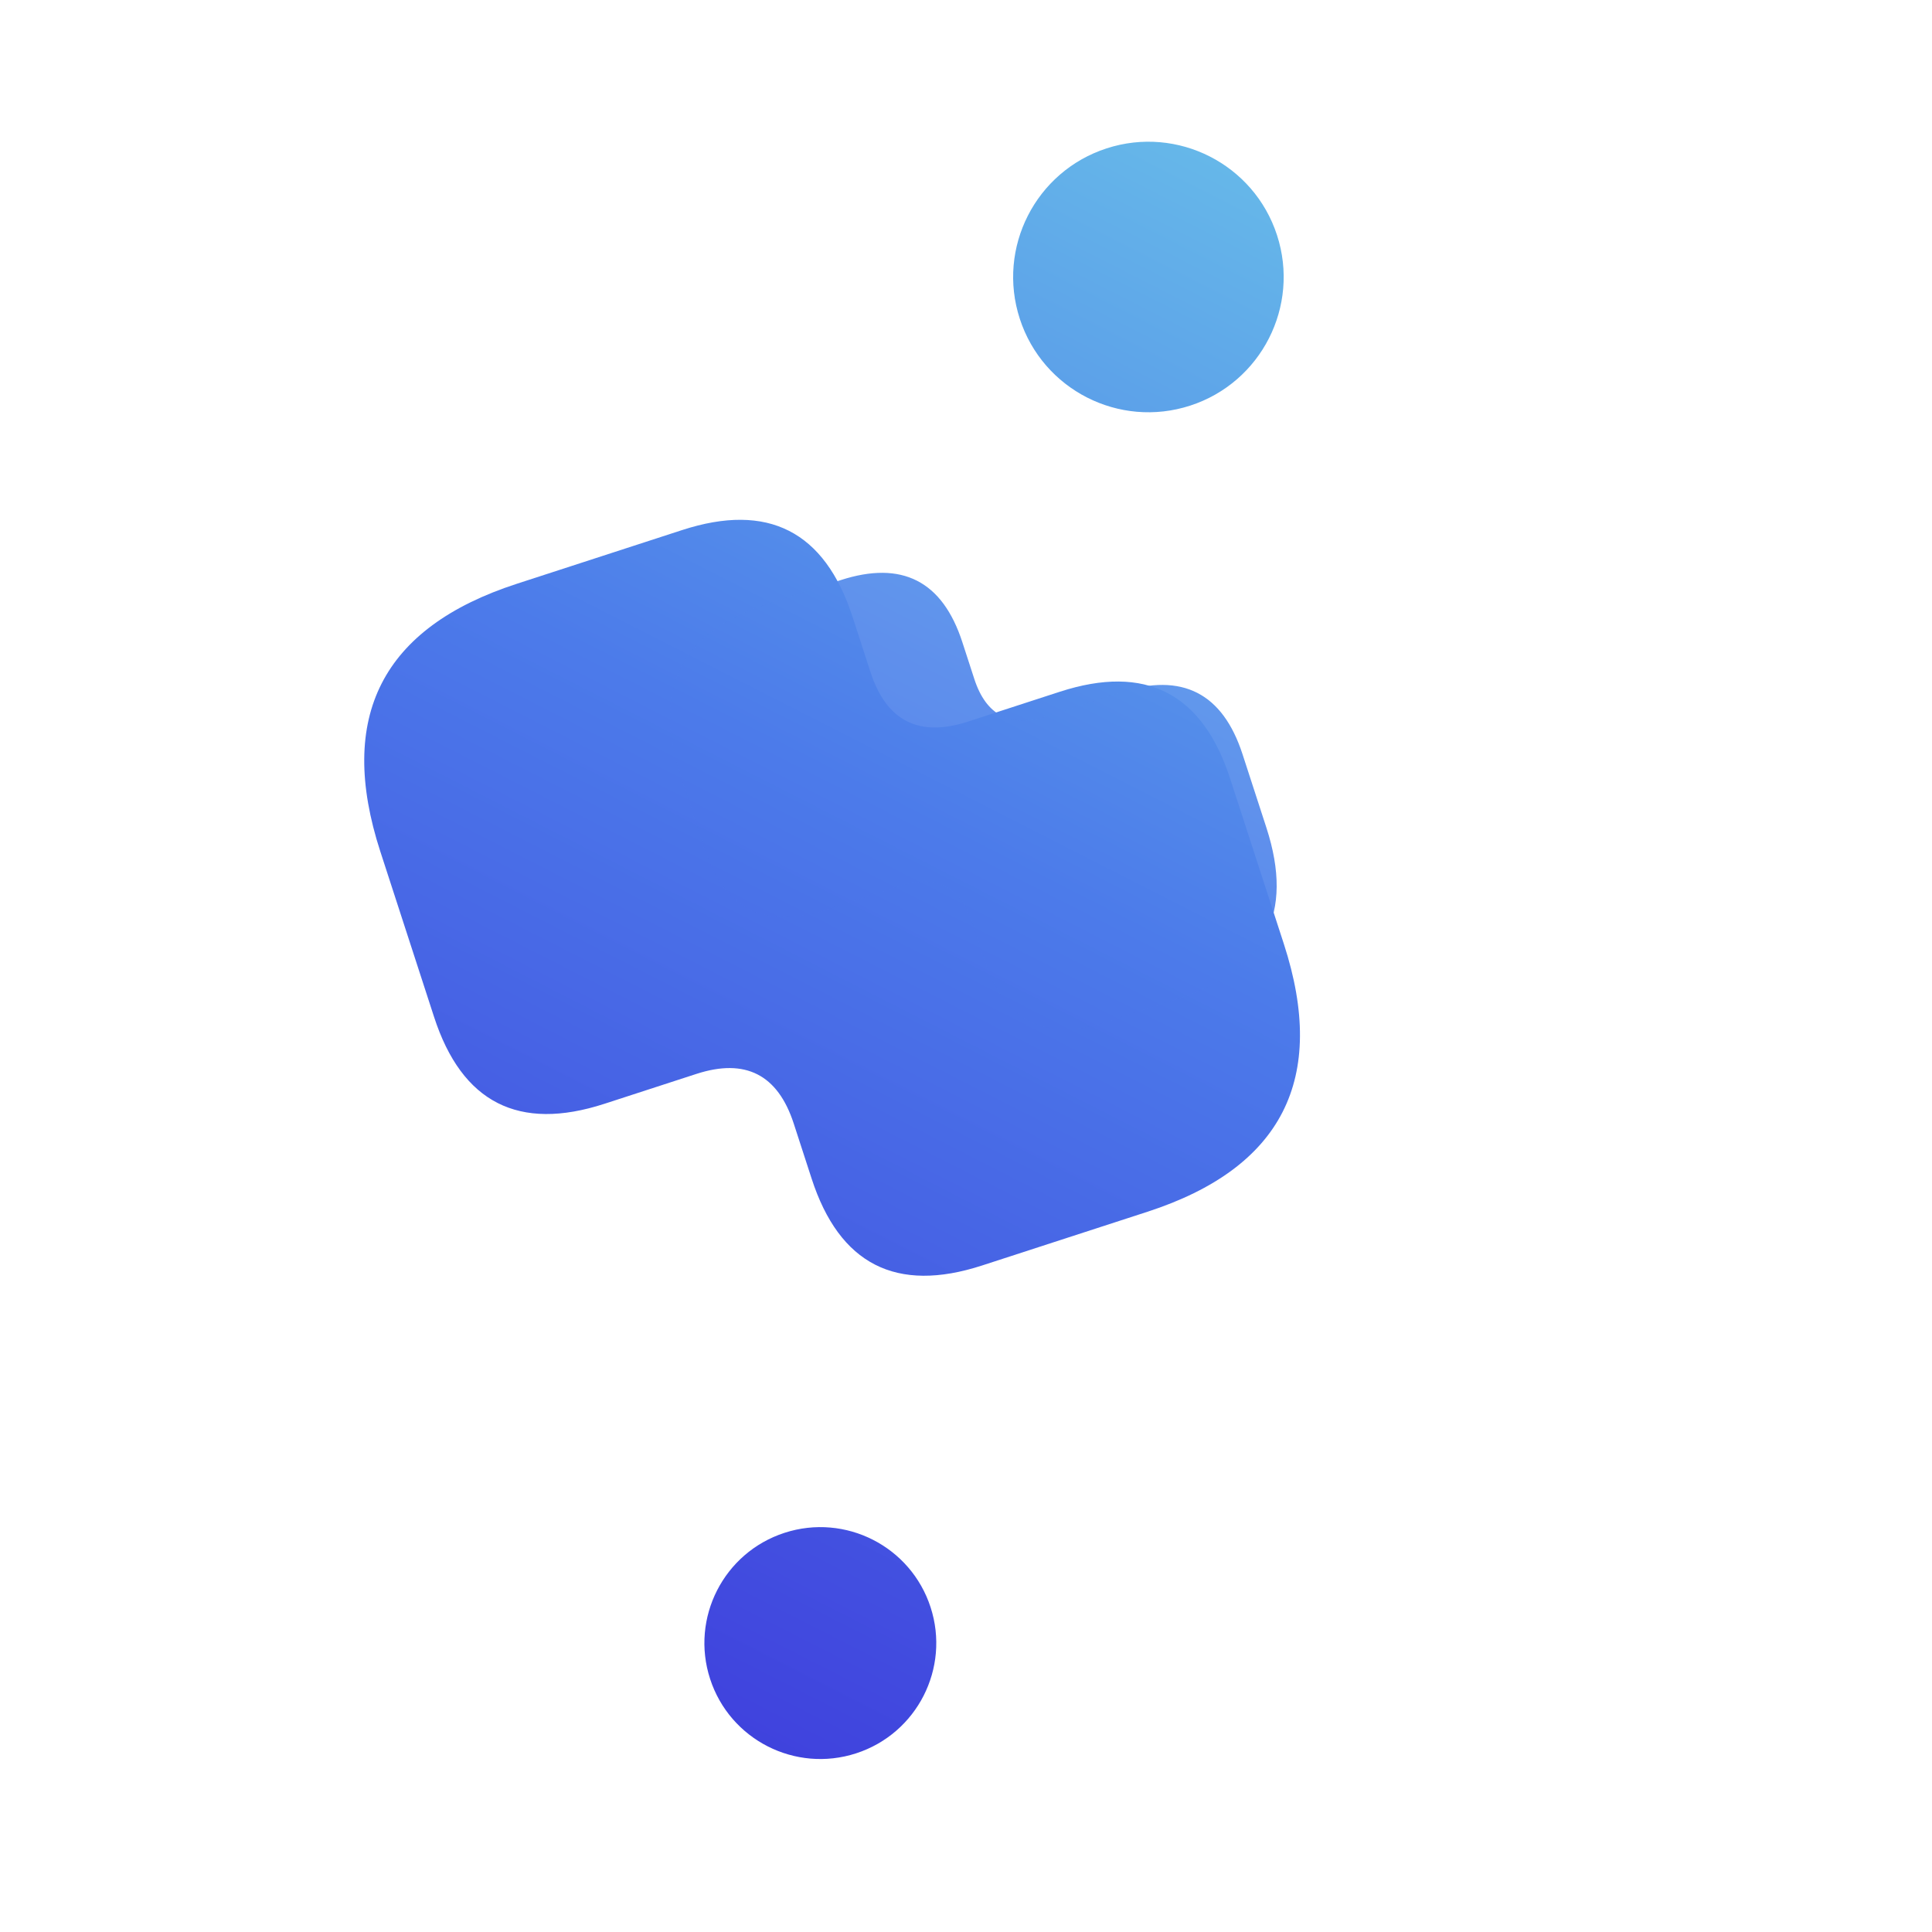
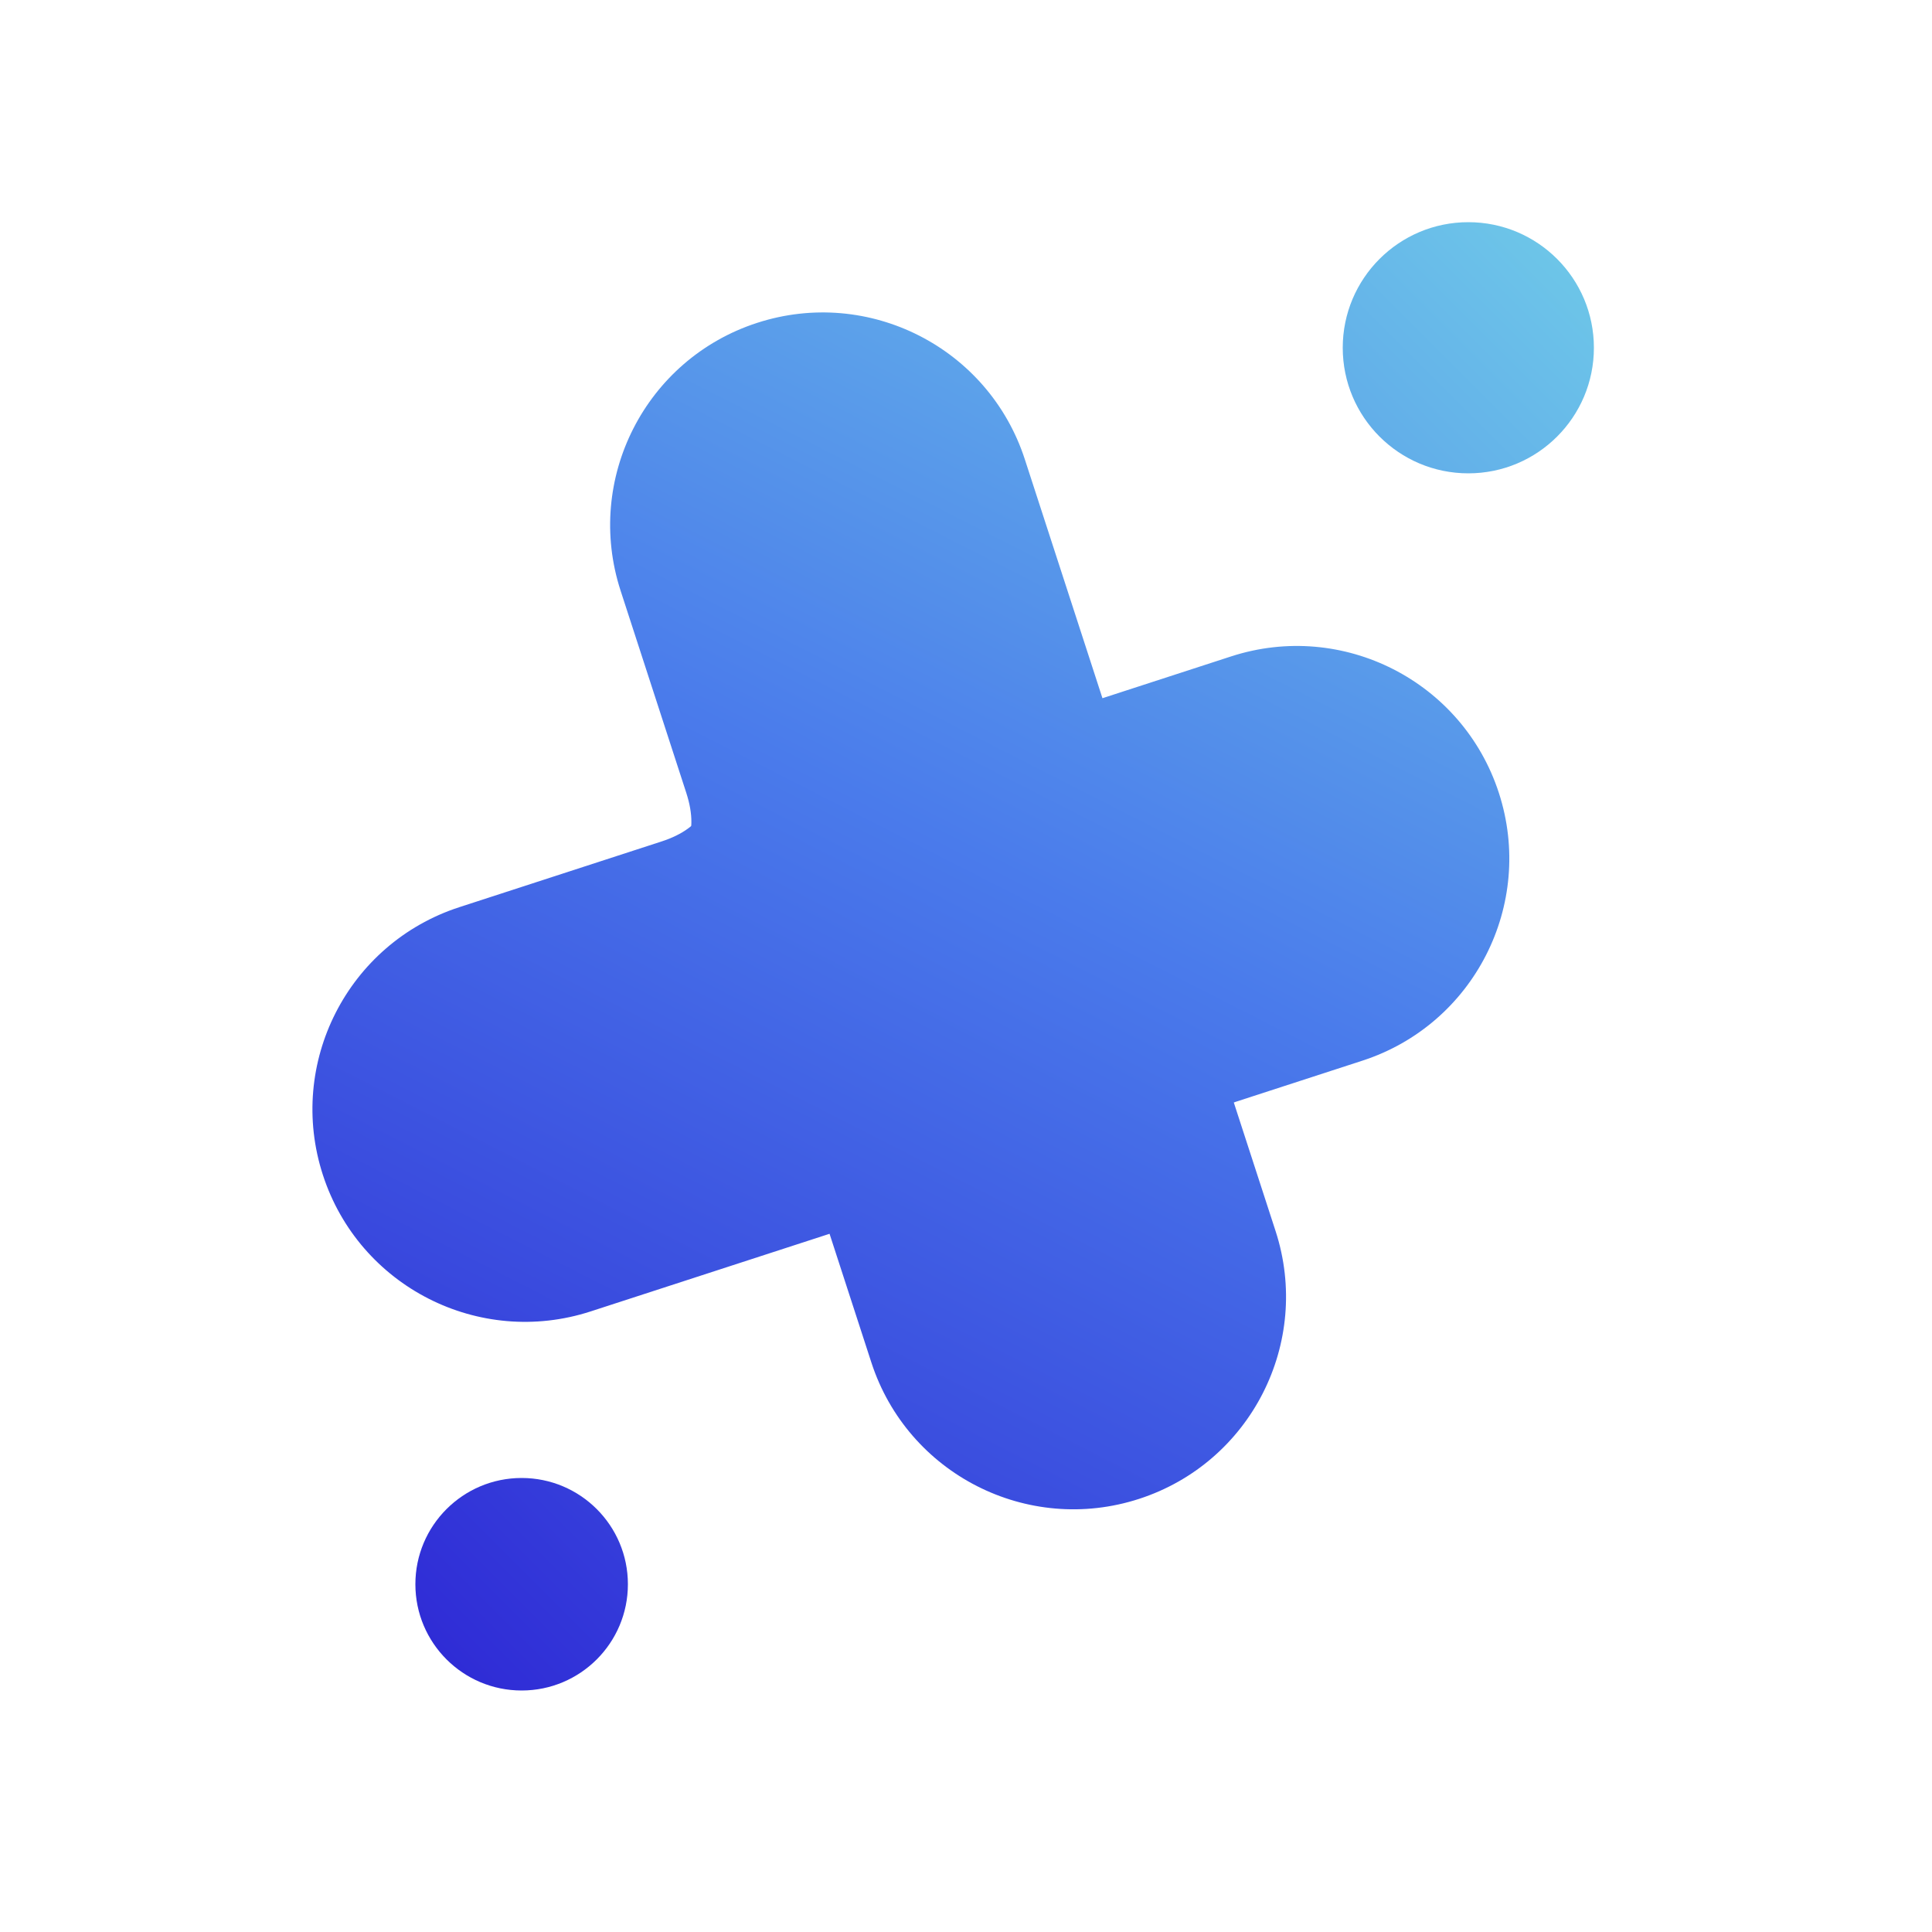
<svg xmlns="http://www.w3.org/2000/svg" viewBox="0 0 200 200" fill="none">
  <defs>
-     <linearGradient id="rb-grad" x1="20" y1="180" x2="180" y2="20" gradientUnits="userSpaceOnUse">
-       <stop offset="0%" stop-color="#3B2FD9" />
-       <stop offset="55%" stop-color="#4C7BEA" />
-       <stop offset="100%" stop-color="#6FCDE8" />
+     <linearGradient id="rb-grad" x1="24" y1="176" x2="176" y2="24" gradientUnits="userSpaceOnUse">
+       <stop offset="0%" stop-color="#2A1DD2" />
+       <stop offset="55%" stop-color="#4A7BEB" />
+       <stop offset="100%" stop-color="#72D0E8" />
    </linearGradient>
  </defs>
-   <g transform="translate(100 100) rotate(-18) translate(-100 -100)">
-     <path fill="url(#rb-grad)" d="       M46 70       q0 -22 22 -22       h18       q14 0 14 14       v6       q0 8 8 8       h10       q14 0 14 14       v18       q0 22 -22 22       h-18       q-14 0 -14 -14       v-6       q0 -8 -8 -8       h-10       q-14 0 -14 -14       z" />
-     <path fill="url(#rb-grad)" opacity="0.92" d="       M60 54       q0 -14 14 -14       h8       q10 0 10 10       v4       q0 6 6 6       h8       q10 0 10 10       v8       q0 14 -14 14       h-8       q-10 0 -10 -10       v-4       q0 -6 -6 -6       h-8       q-10 0 -10 -10       z" transform="translate(18 18)" />
-     <circle cx="140" cy="38" r="14" fill="url(#rb-grad)" />
-     <circle cx="64" cy="162" r="12" fill="url(#rb-grad)" />
+   <g transform="rotate(-18 100 100)" fill="url(#rb-grad)">
+     <path d="       M52 78       h22       q7 0 7 -7       v-3       a11 11 0 0 1 22 0       v3       q0 7 7 7       h26       a22 22 0 0 1 0 44       h-22       q-7 0 -7 7       v3       a11 11 0 0 1 -22 0       v-3       q0 -7 -7 -7       h-26       a22 22 0 0 1 0 -44       z" />
+     <path d="       M78 52       v22       q0 7 -7 7       h-3       a11 11 0 0 0 0 22       h3       q7 0 7 7       v26       a22 22 0 0 0 44 0       v-22       q0 -7 7 -7       h3       a11 11 0 0 0 0 -22       h-3       q-7 0 -7 -7       v-26       a22 22 0 0 0 -44 0       z" />
  </g>
+   <circle cx="152" cy="36" r="13" fill="url(#rb-grad)" />
+   <circle cx="54" cy="164" r="11" fill="url(#rb-grad)" />
</svg>
